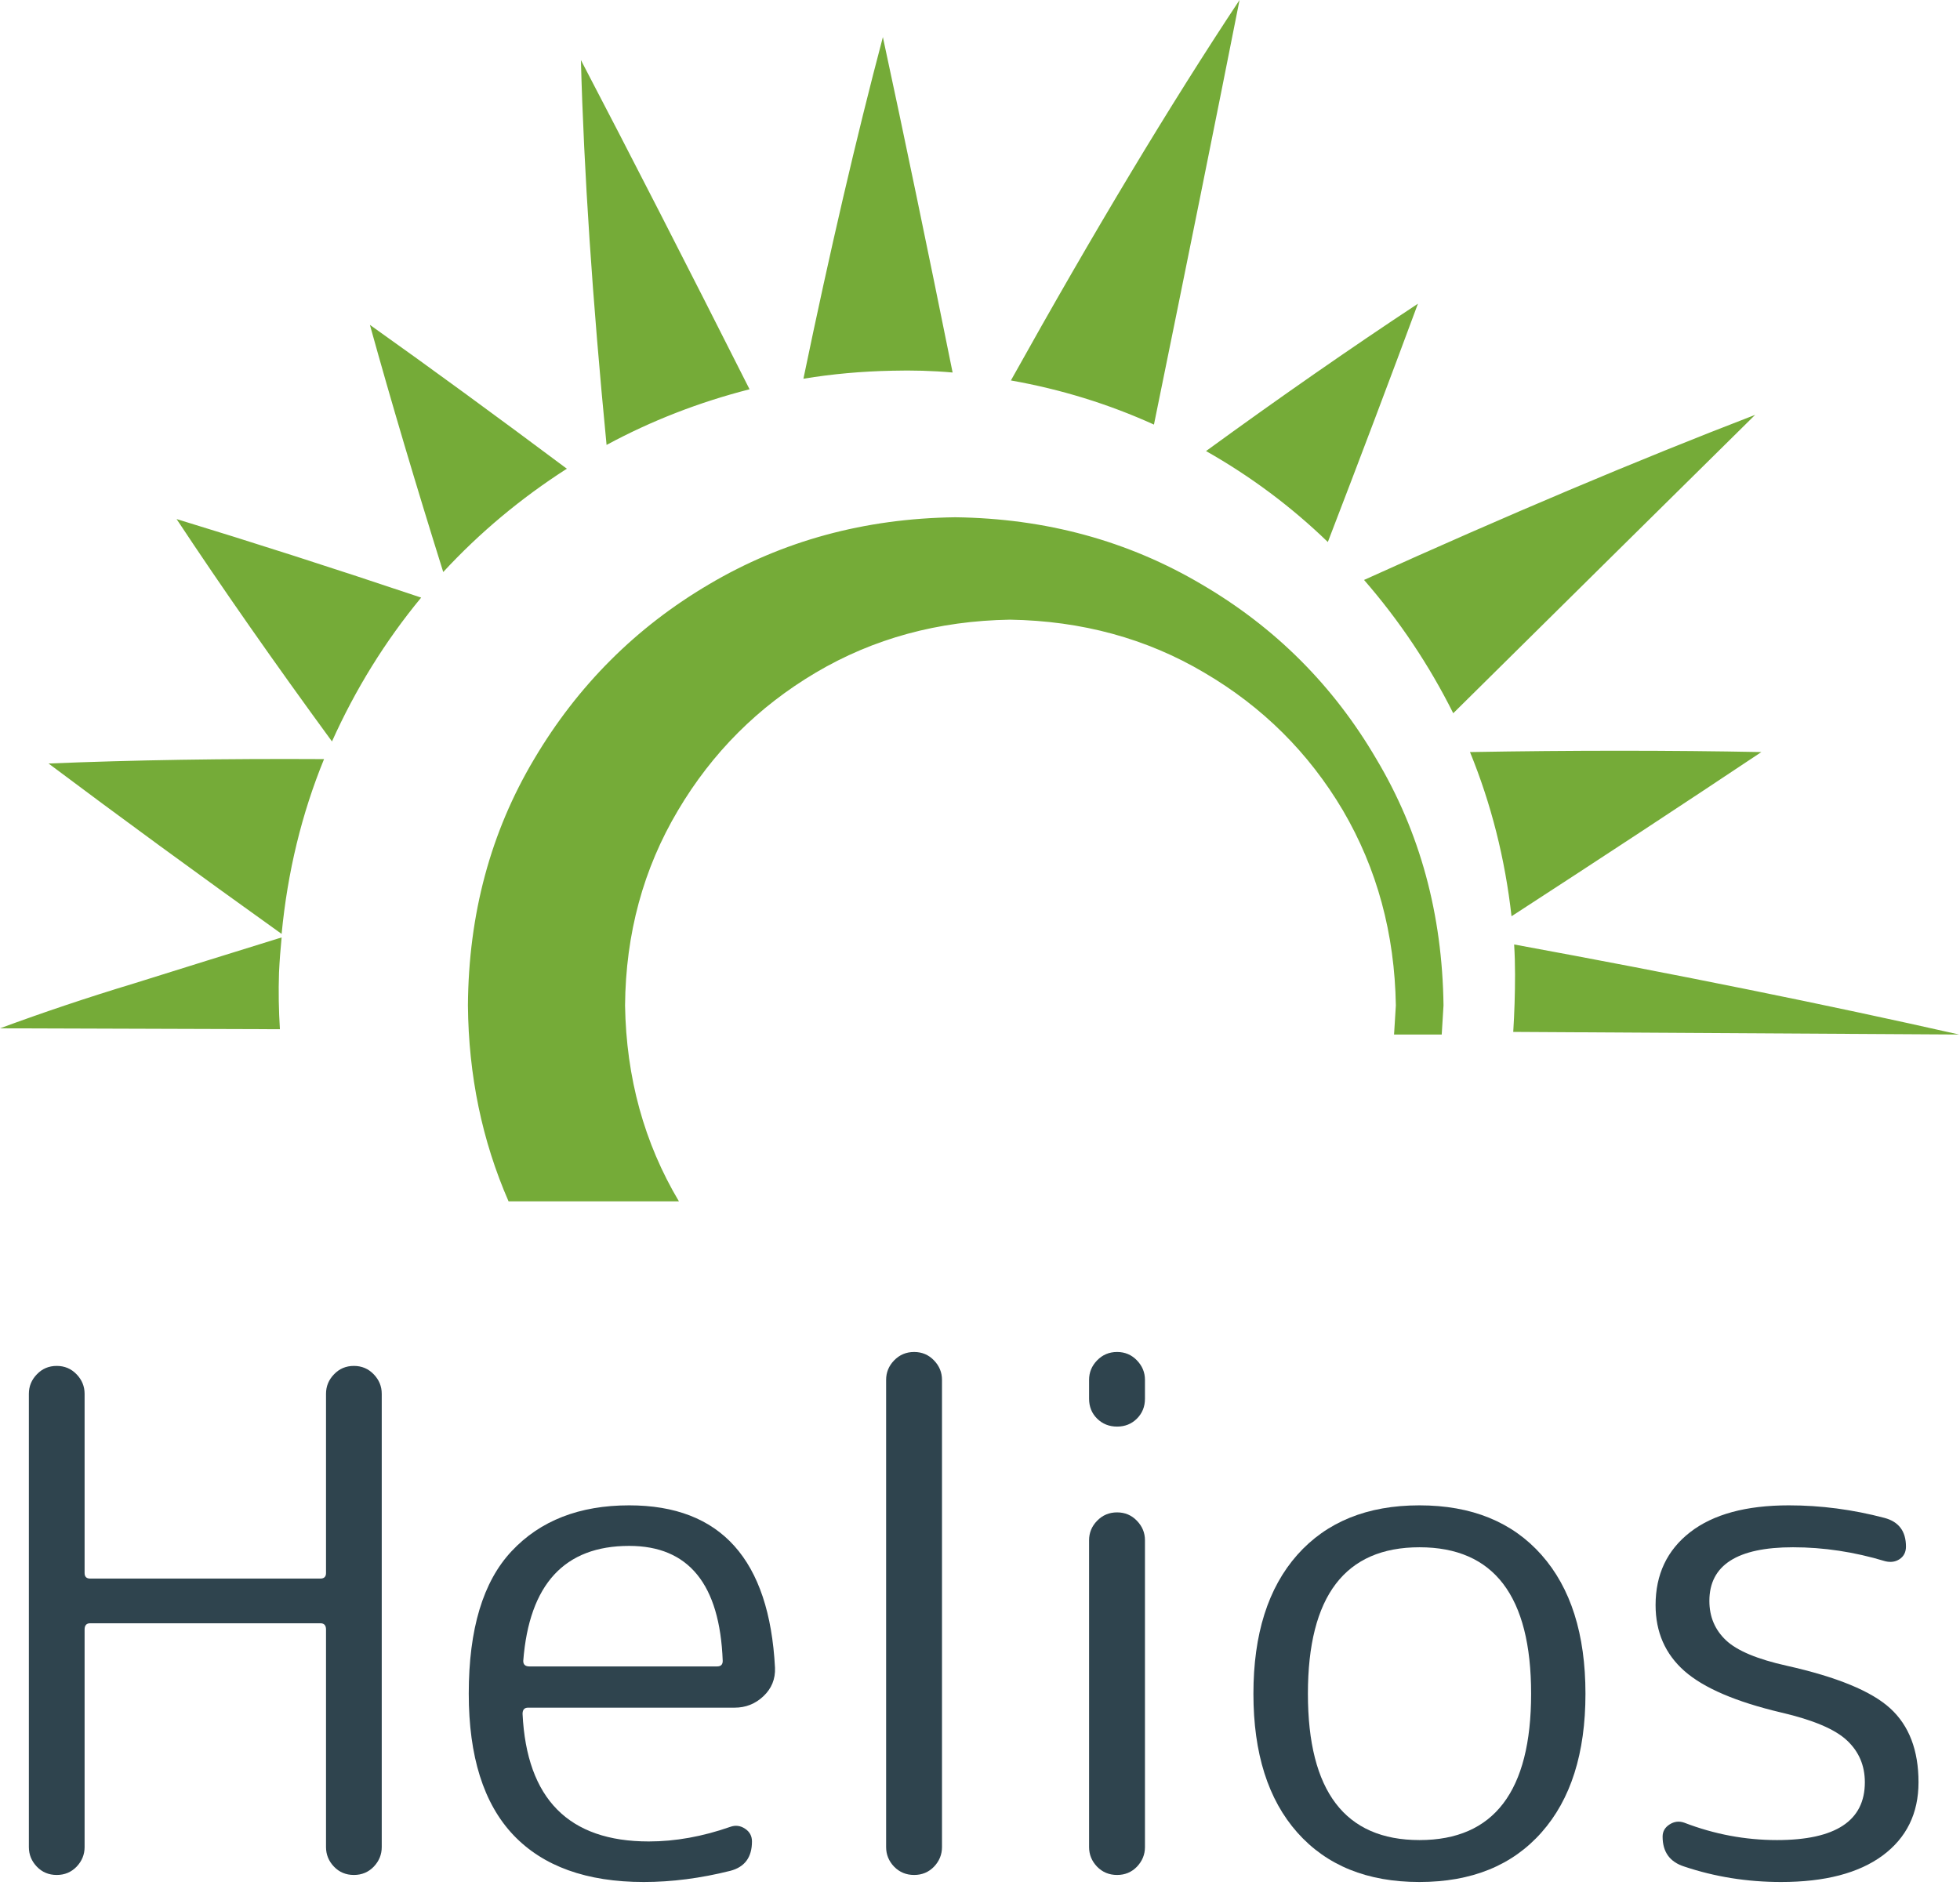
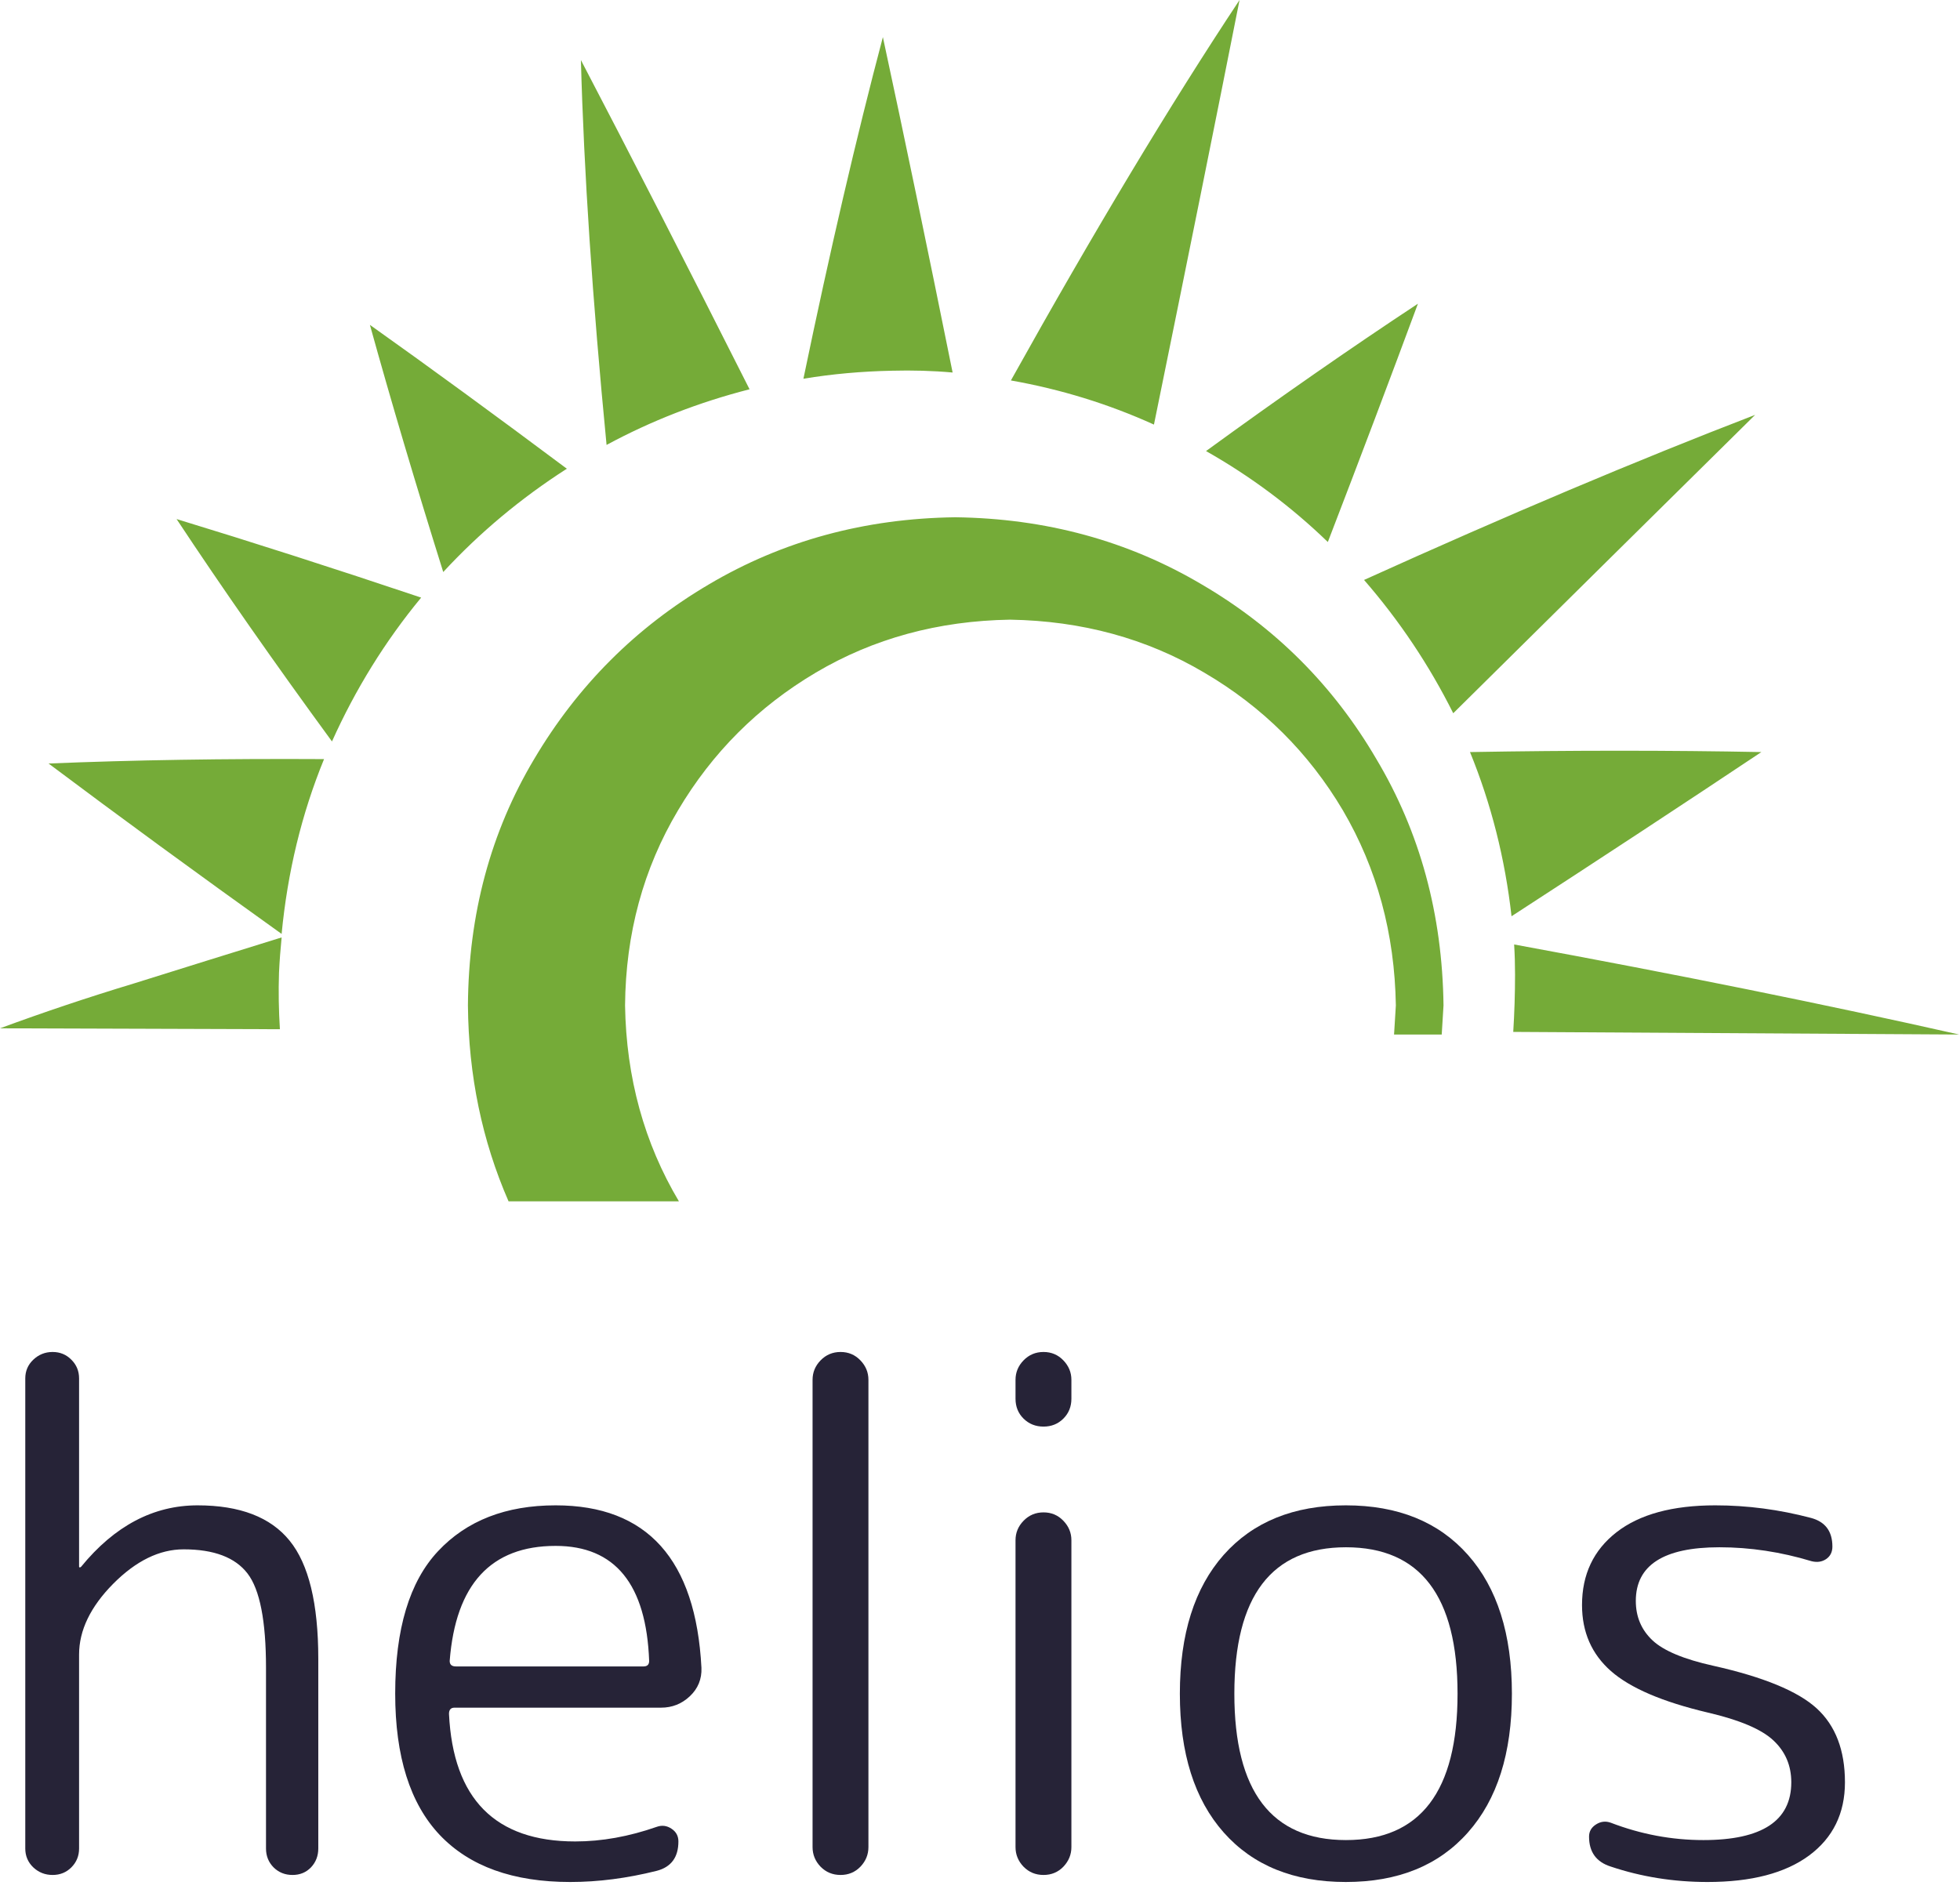
<svg xmlns="http://www.w3.org/2000/svg" viewBox="0 0 296 285.333" height="285.333" width="296" xml:space="preserve" id="svg2" version="1.1">
  <defs id="defs6" />
  <g transform="matrix(1.333333,0,0,-1.333333,0,285.3333)" id="g10">
    <g transform="scale(0.1)" id="g12">
      <path id="path14" style="fill:#75ab38;fill-opacity:1;fill-rule:evenodd;stroke:none" d="m 1632.97,967.969 c 0.7,10.703 1.33,21.64 2.03,32.971 -1.33,103.36 -26.64,196.33 -76.02,279.06 -48.67,83.28 -114.68,149.3 -197.96,197.97 -83.36,49.3 -176.33,74.69 -278.99,76.01 -102.729,-1.32 -195.702,-26.71 -279.061,-76.01 C 720.309,1429.3 654.301,1363.28 605,1280 c -49.301,-82.73 -74.301,-175.7 -75,-279.06 0.699,-79.299 16.02,-153.28 46.02,-221.96 h 192.96 c -39.289,66.02 -59.679,140 -61.011,221.96 0.703,81.33 20.703,155 60,221.01 38.672,65.32 90.703,117.35 156.011,156.02 65.321,38.67 138.68,58.67 220,60 81.33,-1.33 154.69,-21.33 220,-60 66.02,-38.67 118.36,-90.7 157.04,-156.02 38.67,-66.01 58.67,-139.68 60,-221.01 -0.71,-10.631 -1.33,-21.639 -2.04,-32.971 h 53.99 M 848.98,1698.98 c -71.949,142.66 -135.621,266.96 -191.011,372.97 3.359,-126.01 13.051,-271.33 29.062,-436.01 50.629,27.34 104.61,48.36 161.949,63.04 m -206.949,-90 c -79.371,59.3 -153.672,113.68 -223.051,162.97 23.989,-86.64 51.719,-180 83.051,-280 41.328,44.69 87.969,83.67 140,117.03 M 316.02,1037.97 c 0.621,13.36 1.64,26.64 2.96,40 C 261.02,1060 205.309,1042.66 152.031,1025.94 99.301,1010 48.672,992.969 0,975 l 317.031,-1.02 c -1.332,21.329 -1.722,42.66 -1.011,63.99 M 1010,1720 c 23.36,0.62 46.33,0 68.98,-2.03 -28.67,142.03 -55,268.67 -78.98,380 -30,-113.36 -60,-242.35 -90,-387.03 32.66,5.39 66.02,8.36 100,9.06 M 367.031,1280 C 255,1280.62 151.02,1278.98 55,1275 c 80,-60 167.969,-124.38 263.98,-193.05 6.719,70 22.661,136.02 48.051,198.05 m 110,182.97 C 377.66,1496.33 285.309,1525.94 200,1551.95 252.031,1473.28 310.699,1389.3 376.02,1300 c 26.64,59.3 60.308,113.67 101.011,162.97 M 1712.03,1101.95 c 100.63,65.32 195,127.35 282.97,186.02 -103.98,2.03 -213.98,2.03 -330,0 23.98,-58.67 39.69,-120.7 47.03,-186.02 m -405,557.03 c 37.97,186.02 70.31,346.33 96.95,481.02 -78.67,-118.67 -165,-262.34 -258.98,-431.02 56.64,-10 110.7,-26.71 162.03,-50 M 2218.98,967.969 C 2068.36,1001.95 1900.31,1035.94 1715,1070 c 0.7,-11.33 1.02,-22.73 1.02,-34.06 0,-21.96 -0.71,-43.67 -2.04,-64.999 l 505,-2.972 m -715,557.971 c 36.72,95.39 70.71,185.39 102.04,270 -76.72,-50.63 -156.72,-106.33 -240,-166.96 50.62,-28.67 96.64,-63.04 137.96,-103.04 m 41.02,-42.97 c 162.03,73.36 309.69,135.7 442.97,187.03 -100.63,-99.38 -214.61,-212.03 -341.95,-338.05 -27.35,54.69 -61.02,105 -101.02,151.02" />
-       <path id="path16" style="fill:#2f444e;fill-opacity:1;fill-rule:nonzero;stroke:none" d="m 86.762,25.199 c -6.062,-6.25 -13.562,-9.379 -22.5,-9.379 -8.992,0 -16.492,3.129 -22.5,9.379 -6.062,6.32 -9.062,13.75 -9.062,22.18 V 560.98 c 0,8.43 3,15.782 9.062,22.032 6.008,6.328 13.508,9.527 22.5,9.527 8.938,0 16.438,-3.199 22.5,-9.527 6.008,-6.25 9.059,-13.602 9.059,-22.032 V 357.852 c 0,-4.18 2.109,-6.25 6.41,-6.25 h 260.622 c 4.257,0 6.41,2.07 6.41,6.25 V 560.98 c 0,8.43 3.008,15.782 9.058,22.032 6.02,6.328 13.52,9.527 22.5,9.527 8.95,0 16.45,-3.199 22.5,-9.527 6.02,-6.25 9.059,-13.602 9.059,-22.032 V 47.379 c 0,-8.43 -3.039,-15.859 -9.059,-22.18 -6.05,-6.25 -13.55,-9.379 -22.5,-9.379 -8.98,0 -16.48,3.129 -22.5,9.379 -6.05,6.32 -9.058,13.75 -9.058,22.18 V 293.949 c 0,4.68 -2.153,7.031 -6.41,7.031 H 102.23 c -4.3,0 -6.41,-2.351 -6.41,-7.031 V 47.379 c 0,-8.43 -3.051,-15.859 -9.059,-22.18 z M 712.66,388.629 c -73.25,0 -113.25,-43.43 -120,-130.309 0,-4.179 2.34,-6.25 7.031,-6.25 h 212.5 c 4.258,0 6.399,2.071 6.399,6.25 -3.238,86.879 -38.551,130.309 -105.93,130.309 z M 729.219,7.852 c -64.809,0 -114.059,17.738 -147.809,53.277 -33.68,35.633 -50.469,88.992 -50.469,160.16 0,73.121 16.168,126.91 48.59,161.41 32.379,34.571 76.758,51.871 133.129,51.871 103.75,0 158.789,-61.371 165.149,-184.058 0.511,-12.742 -3.86,-23.442 -13.118,-32.192 -9.179,-8.672 -20.082,-12.968 -32.66,-12.968 h -233.91 c -4.172,0 -6.242,-2.34 -6.242,-7.032 4.68,-96.371 52.34,-144.531 142.961,-144.531 30,0 60.781,5.512 92.351,16.562 5.821,2.07 11.329,1.41 16.559,-2.031 5.309,-3.441 7.969,-8.281 7.969,-14.531 0,-17.93 -8.199,-29.02 -24.528,-33.277 C 793.52,12.07 760.859,7.852 729.219,7.852 Z" />
-       <path id="path18" style="fill:#2f444e;fill-opacity:1;fill-rule:nonzero;stroke:none" d="m 1057.89,25.199 c -6.05,-6.25 -13.55,-9.379 -22.5,-9.379 -8.98,0 -16.52,3.129 -22.66,9.379 -6.05,6.32 -9.06,13.75 -9.06,22.18 V 576.762 c 0,8.437 3.01,15.777 9.06,22.027 6.14,6.332 13.68,9.531 22.66,9.531 8.95,0 16.45,-3.199 22.5,-9.531 6.02,-6.25 9.06,-13.59 9.06,-22.027 V 47.379 c 0,-8.43 -3.04,-15.859 -9.06,-22.18 z" />
-       <path id="path20" style="fill:#2f444e;fill-opacity:1;fill-rule:nonzero;stroke:none" d="m 1287.77,25.199 c -6.05,-6.25 -13.55,-9.379 -22.5,-9.379 -8.98,0 -16.52,3.129 -22.65,9.379 -6.06,6.32 -9.07,13.75 -9.07,22.18 V 395.039 c 0,8.441 3.01,15.781 9.07,22.031 6.13,6.328 13.67,9.532 22.65,9.532 8.95,0 16.45,-3.204 22.5,-9.532 6.02,-6.25 9.07,-13.59 9.07,-22.031 V 47.379 c 0,-8.43 -3.05,-15.859 -9.07,-22.18 z m 0,507.653 c -6.05,-6.051 -13.55,-9.063 -22.5,-9.063 -8.98,0 -16.52,3.012 -22.65,9.063 -6.06,6.019 -9.07,13.519 -9.07,22.5 v 21.41 c 0,8.437 3.01,15.777 9.07,22.027 6.13,6.332 13.67,9.531 22.65,9.531 8.95,0 16.45,-3.199 22.5,-9.531 6.02,-6.25 9.07,-13.59 9.07,-22.027 v -21.41 c 0,-8.981 -3.05,-16.481 -9.07,-22.5 z" />
-       <path id="path22" style="fill:#2f444e;fill-opacity:1;fill-rule:nonzero;stroke:none" d="m 1734.22,221.129 c 0,110.633 -42.15,165.941 -126.41,165.941 -84.29,0 -126.4,-55.308 -126.4,-165.941 0,-110.539 42.11,-165.777 126.4,-165.777 84.26,0 126.41,55.238 126.41,165.777 z M 1745.94,63.949 C 1712.81,26.52 1666.72,7.852 1607.66,7.852 c -58.99,0 -105.08,18.668 -138.28,56.098 -33.13,37.379 -49.69,89.762 -49.69,157.18 0,67.5 16.56,119.922 49.69,157.351 33.2,37.379 79.29,56.09 138.28,56.09 59.06,0 105.15,-18.711 138.28,-56.09 33.2,-37.429 49.84,-89.851 49.84,-157.351 0,-67.418 -16.64,-119.801 -49.84,-157.18 z" />
-       <path id="path24" style="fill:#2f444e;fill-opacity:1;fill-rule:nonzero;stroke:none" d="m 2017.38,199.879 c -51.05,12.07 -87.5,27.699 -109.37,46.883 -21.88,19.258 -32.81,44.218 -32.81,74.84 0,34.687 13,62.187 39.06,82.5 26.13,20.308 63.44,30.468 111.87,30.468 36.33,0 72.42,-4.769 108.28,-14.218 16.25,-4.301 24.38,-15.122 24.38,-32.5 0,-6.25 -2.42,-11.012 -7.19,-14.223 -4.69,-3.117 -10.15,-3.899 -16.4,-2.34 -34.81,10.512 -69.61,15.781 -104.38,15.781 -63.12,0 -94.69,-20.269 -94.69,-60.781 0,-17.93 6.29,-32.809 18.91,-44.687 12.58,-11.801 35.51,-21.372 68.75,-28.75 56.87,-12.731 95.94,-28.832 117.19,-48.282 21.32,-19.492 32.03,-47.422 32.03,-83.75 0,-35.23 -13.56,-62.89 -40.63,-82.968 -27.11,-20 -65.43,-30 -115,-30 -38.43,0 -75,5.859 -109.68,17.5 -16.37,5.199 -24.54,16.488 -24.54,33.91 0,5.82 2.58,10.387 7.82,13.75 5.31,3.438 10.86,4.098 16.72,2.027 34.14,-13.129 69.14,-19.688 105,-19.688 66.32,0 99.53,21.797 99.53,65.468 0,18.95 -6.72,34.731 -20.16,47.34 -13.44,12.699 -38.36,23.289 -74.69,31.719 z" />
+       <path id="path16" style="fill:#262337;fill-opacity:1;fill-rule:nonzero;stroke:none" d="m 80.82,24.41 c -5.742,-5.738 -12.809,-8.59 -21.25,-8.59 -8.441,0 -15.742,2.852 -21.871,8.59 -6.059,5.82 -9.07,12.969 -9.07,21.41 V 578.32 c 0,8.442 3.012,15.508 9.07,21.25 6.129,5.821 13.43,8.75 21.871,8.75 8.441,0 15.508,-2.929 21.25,-8.75 5.82,-5.742 8.75,-12.808 8.75,-21.25 V 365.039 c 0,-0.551 0.231,-0.777 0.781,-0.777 0.508,0 1.02,0.226 1.559,0.777 37.891,46.332 81.879,69.531 131.879,69.531 47.891,0 82.66,-13.359 104.223,-40 21.636,-26.558 32.5,-71.211 32.5,-133.91 V 45.82 c 0,-8.441 -2.782,-15.59 -8.282,-21.41 -5.55,-5.738 -12.5,-8.59 -20.941,-8.59 -8.437,0 -15.59,2.852 -21.41,8.59 -5.738,5.82 -8.59,12.969 -8.59,21.41 V 250.512 c 0,53.117 -6.988,88.75 -20.937,106.867 -13.981,18.211 -38.082,27.351 -72.34,27.351 -27.422,0 -54.032,-13.05 -79.852,-39.07 C 102.422,319.609 89.57,292.891 89.57,265.512 V 45.82 c 0,-8.441 -2.93,-15.59 -8.75,-21.41 z M 629.34,388.629 c -73.25,0 -113.25,-43.43 -120,-130.309 0,-4.179 2.34,-6.25 7.031,-6.25 h 212.5 c 4.25,0 6.399,2.071 6.399,6.25 -3.239,86.879 -38.551,130.309 -105.93,130.309 z M 645.898,7.852 c -64.808,0 -114.058,17.738 -147.808,53.277 -33.68,35.633 -50.469,88.992 -50.469,160.16 0,73.121 16.168,126.91 48.59,161.41 32.379,34.571 76.758,51.871 133.129,51.871 103.75,0 158.781,-61.371 165.148,-184.058 0.512,-12.742 -3.867,-23.442 -13.117,-32.192 -9.18,-8.672 -20.082,-12.968 -32.66,-12.968 h -233.91 c -4.18,0 -6.25,-2.34 -6.25,-7.032 4.687,-96.371 52.347,-144.531 142.969,-144.531 30,0 60.781,5.512 92.351,16.562 5.82,2.07 11.328,1.41 16.559,-2.031 5.308,-3.441 7.968,-8.281 7.968,-14.531 0,-17.93 -8.199,-29.02 -24.527,-33.277 C 710.199,12.07 677.539,7.852 645.898,7.852 Z" />
+       <path id="path18" style="fill:#262337;fill-opacity:1;fill-rule:nonzero;stroke:none" d="m 974.57,25.199 c -6.05,-6.25 -13.55,-9.379 -22.5,-9.379 -8.98,0 -16.519,3.129 -22.66,9.379 -6.051,6.32 -9.058,13.75 -9.058,22.18 V 576.762 c 0,8.437 3.007,15.777 9.058,22.027 6.141,6.332 13.68,9.531 22.66,9.531 8.95,0 16.45,-3.199 22.5,-9.531 6.02,-6.25 9.059,-13.59 9.059,-22.027 V 47.379 c 0,-8.43 -3.039,-15.859 -9.059,-22.18 z" />
+       <path id="path20" style="fill:#262337;fill-opacity:1;fill-rule:nonzero;stroke:none" d="m 1204.45,25.199 c -6.05,-6.25 -13.55,-9.379 -22.5,-9.379 -8.98,0 -16.52,3.129 -22.65,9.379 -6.06,6.32 -9.07,13.75 -9.07,22.18 V 395.039 c 0,8.441 3.01,15.781 9.07,22.031 6.13,6.328 13.67,9.532 22.65,9.532 8.95,0 16.45,-3.204 22.5,-9.532 6.02,-6.25 9.07,-13.59 9.07,-22.031 V 47.379 c 0,-8.43 -3.05,-15.859 -9.07,-22.18 z m 0,507.653 c -6.05,-6.051 -13.55,-9.063 -22.5,-9.063 -8.98,0 -16.52,3.012 -22.65,9.063 -6.06,6.019 -9.07,13.519 -9.07,22.5 v 21.41 c 0,8.437 3.01,15.777 9.07,22.027 6.13,6.332 13.67,9.531 22.65,9.531 8.95,0 16.45,-3.199 22.5,-9.531 6.02,-6.25 9.07,-13.59 9.07,-22.027 v -21.41 c 0,-8.981 -3.05,-16.481 -9.07,-22.5 z" />
+       <path id="path22" style="fill:#262337;fill-opacity:1;fill-rule:nonzero;stroke:none" d="m 1650.9,221.129 c 0,110.633 -42.15,165.941 -126.41,165.941 -84.29,0 -126.4,-55.308 -126.4,-165.941 0,-110.539 42.11,-165.777 126.4,-165.777 84.26,0 126.41,55.238 126.41,165.777 z M 1662.62,63.949 C 1629.49,26.52 1583.4,7.852 1524.34,7.852 c -58.99,0 -105.08,18.668 -138.29,56.098 -33.12,37.379 -49.68,89.762 -49.68,157.18 0,67.5 16.56,119.922 49.68,157.351 33.21,37.379 79.3,56.09 138.29,56.09 59.06,0 105.15,-18.711 138.28,-56.09 33.2,-37.429 49.84,-89.851 49.84,-157.351 0,-67.418 -16.64,-119.801 -49.84,-157.18 z" />
+       <path id="path24" style="fill:#262337;fill-opacity:1;fill-rule:nonzero;stroke:none" d="m 1934.06,199.879 c -51.05,12.07 -87.5,27.699 -109.37,46.883 -21.88,19.258 -32.81,44.218 -32.81,74.84 0,34.687 13,62.187 39.06,82.5 26.13,20.308 63.44,30.468 111.87,30.468 36.33,0 72.42,-4.769 108.28,-14.218 16.25,-4.301 24.38,-15.122 24.38,-32.5 0,-6.25 -2.42,-11.012 -7.19,-14.223 -4.69,-3.117 -10.16,-3.899 -16.4,-2.34 -34.81,10.512 -69.61,15.781 -104.38,15.781 -63.12,0 -94.69,-20.269 -94.69,-60.781 0,-17.93 6.29,-32.809 18.91,-44.687 12.58,-11.801 35.51,-21.372 68.75,-28.75 56.87,-12.731 95.94,-28.832 117.19,-48.282 21.32,-19.492 32.03,-47.422 32.03,-83.75 0,-35.23 -13.56,-62.89 -40.63,-82.968 -27.11,-20 -65.43,-30 -115,-30 -38.44,0 -75,5.859 -109.68,17.5 -16.37,5.199 -24.54,16.488 -24.54,33.91 0,5.82 2.58,10.387 7.82,13.75 5.31,3.438 10.86,4.098 16.72,2.027 34.14,-13.129 69.14,-19.688 105,-19.688 66.32,0 99.53,21.797 99.53,65.468 0,18.95 -6.72,34.731 -20.16,47.34 -13.44,12.699 -38.36,23.289 -74.69,31.719 z" />
    </g>
  </g>
</svg>
